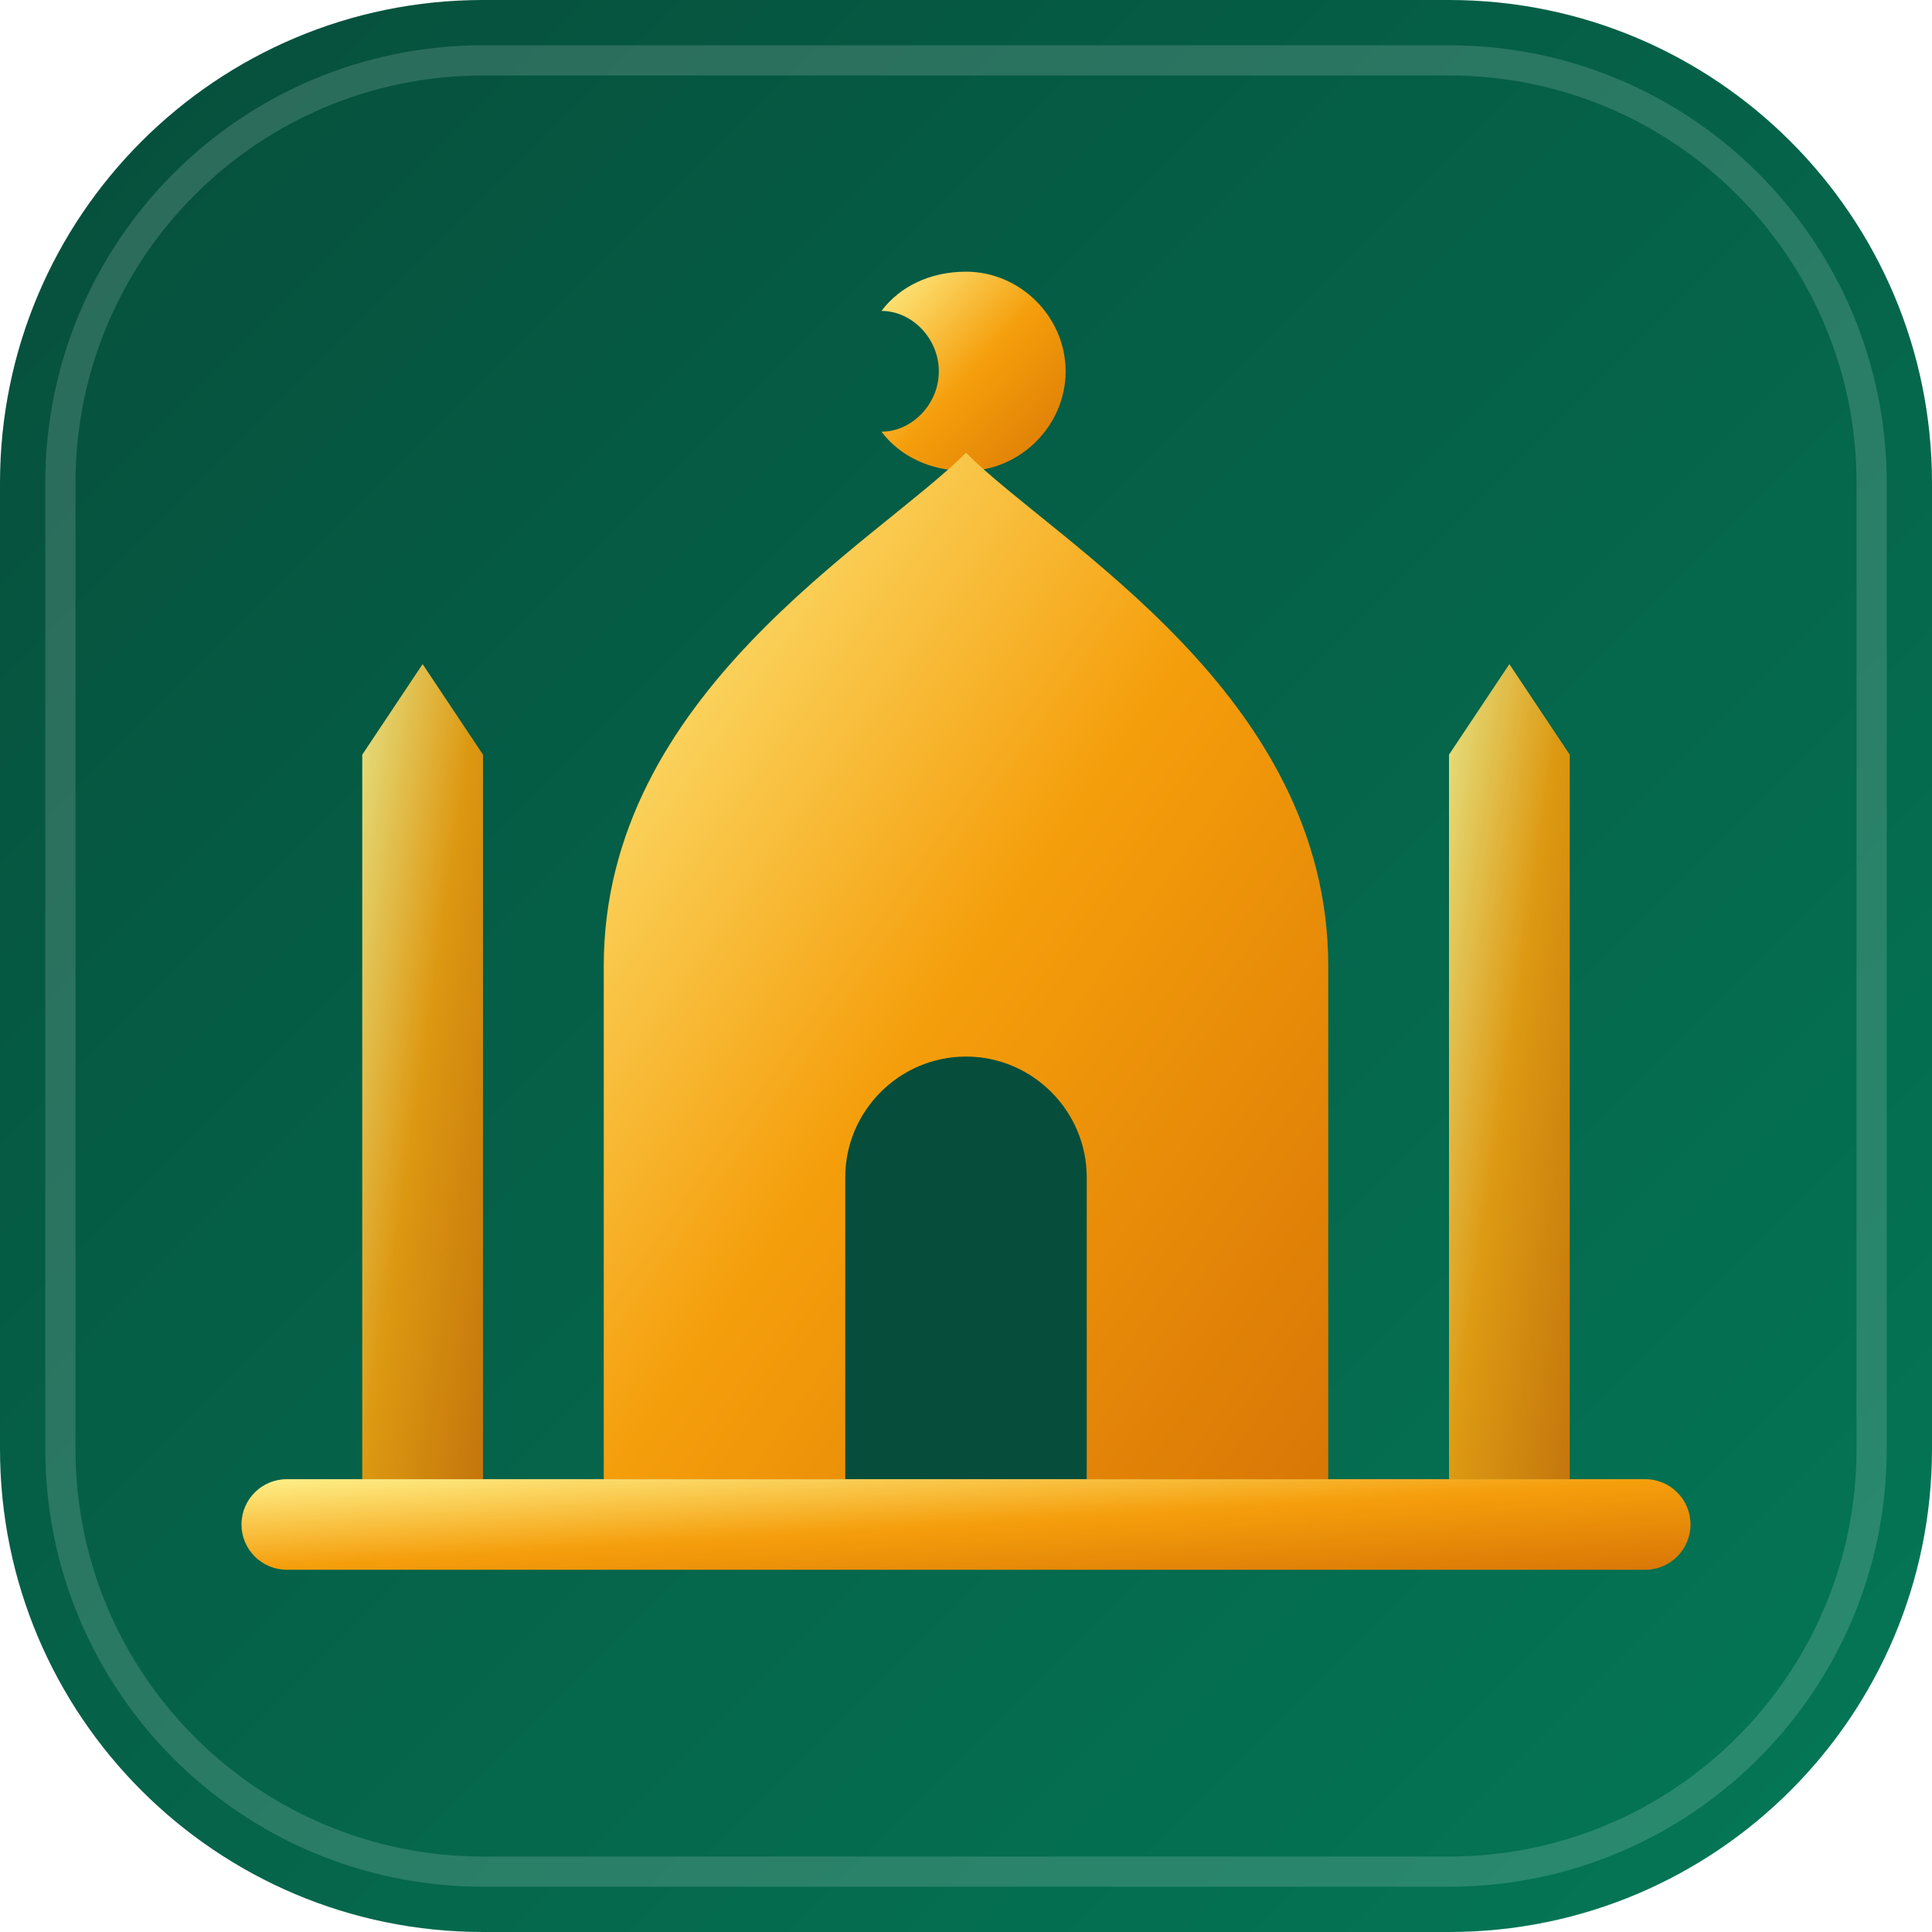
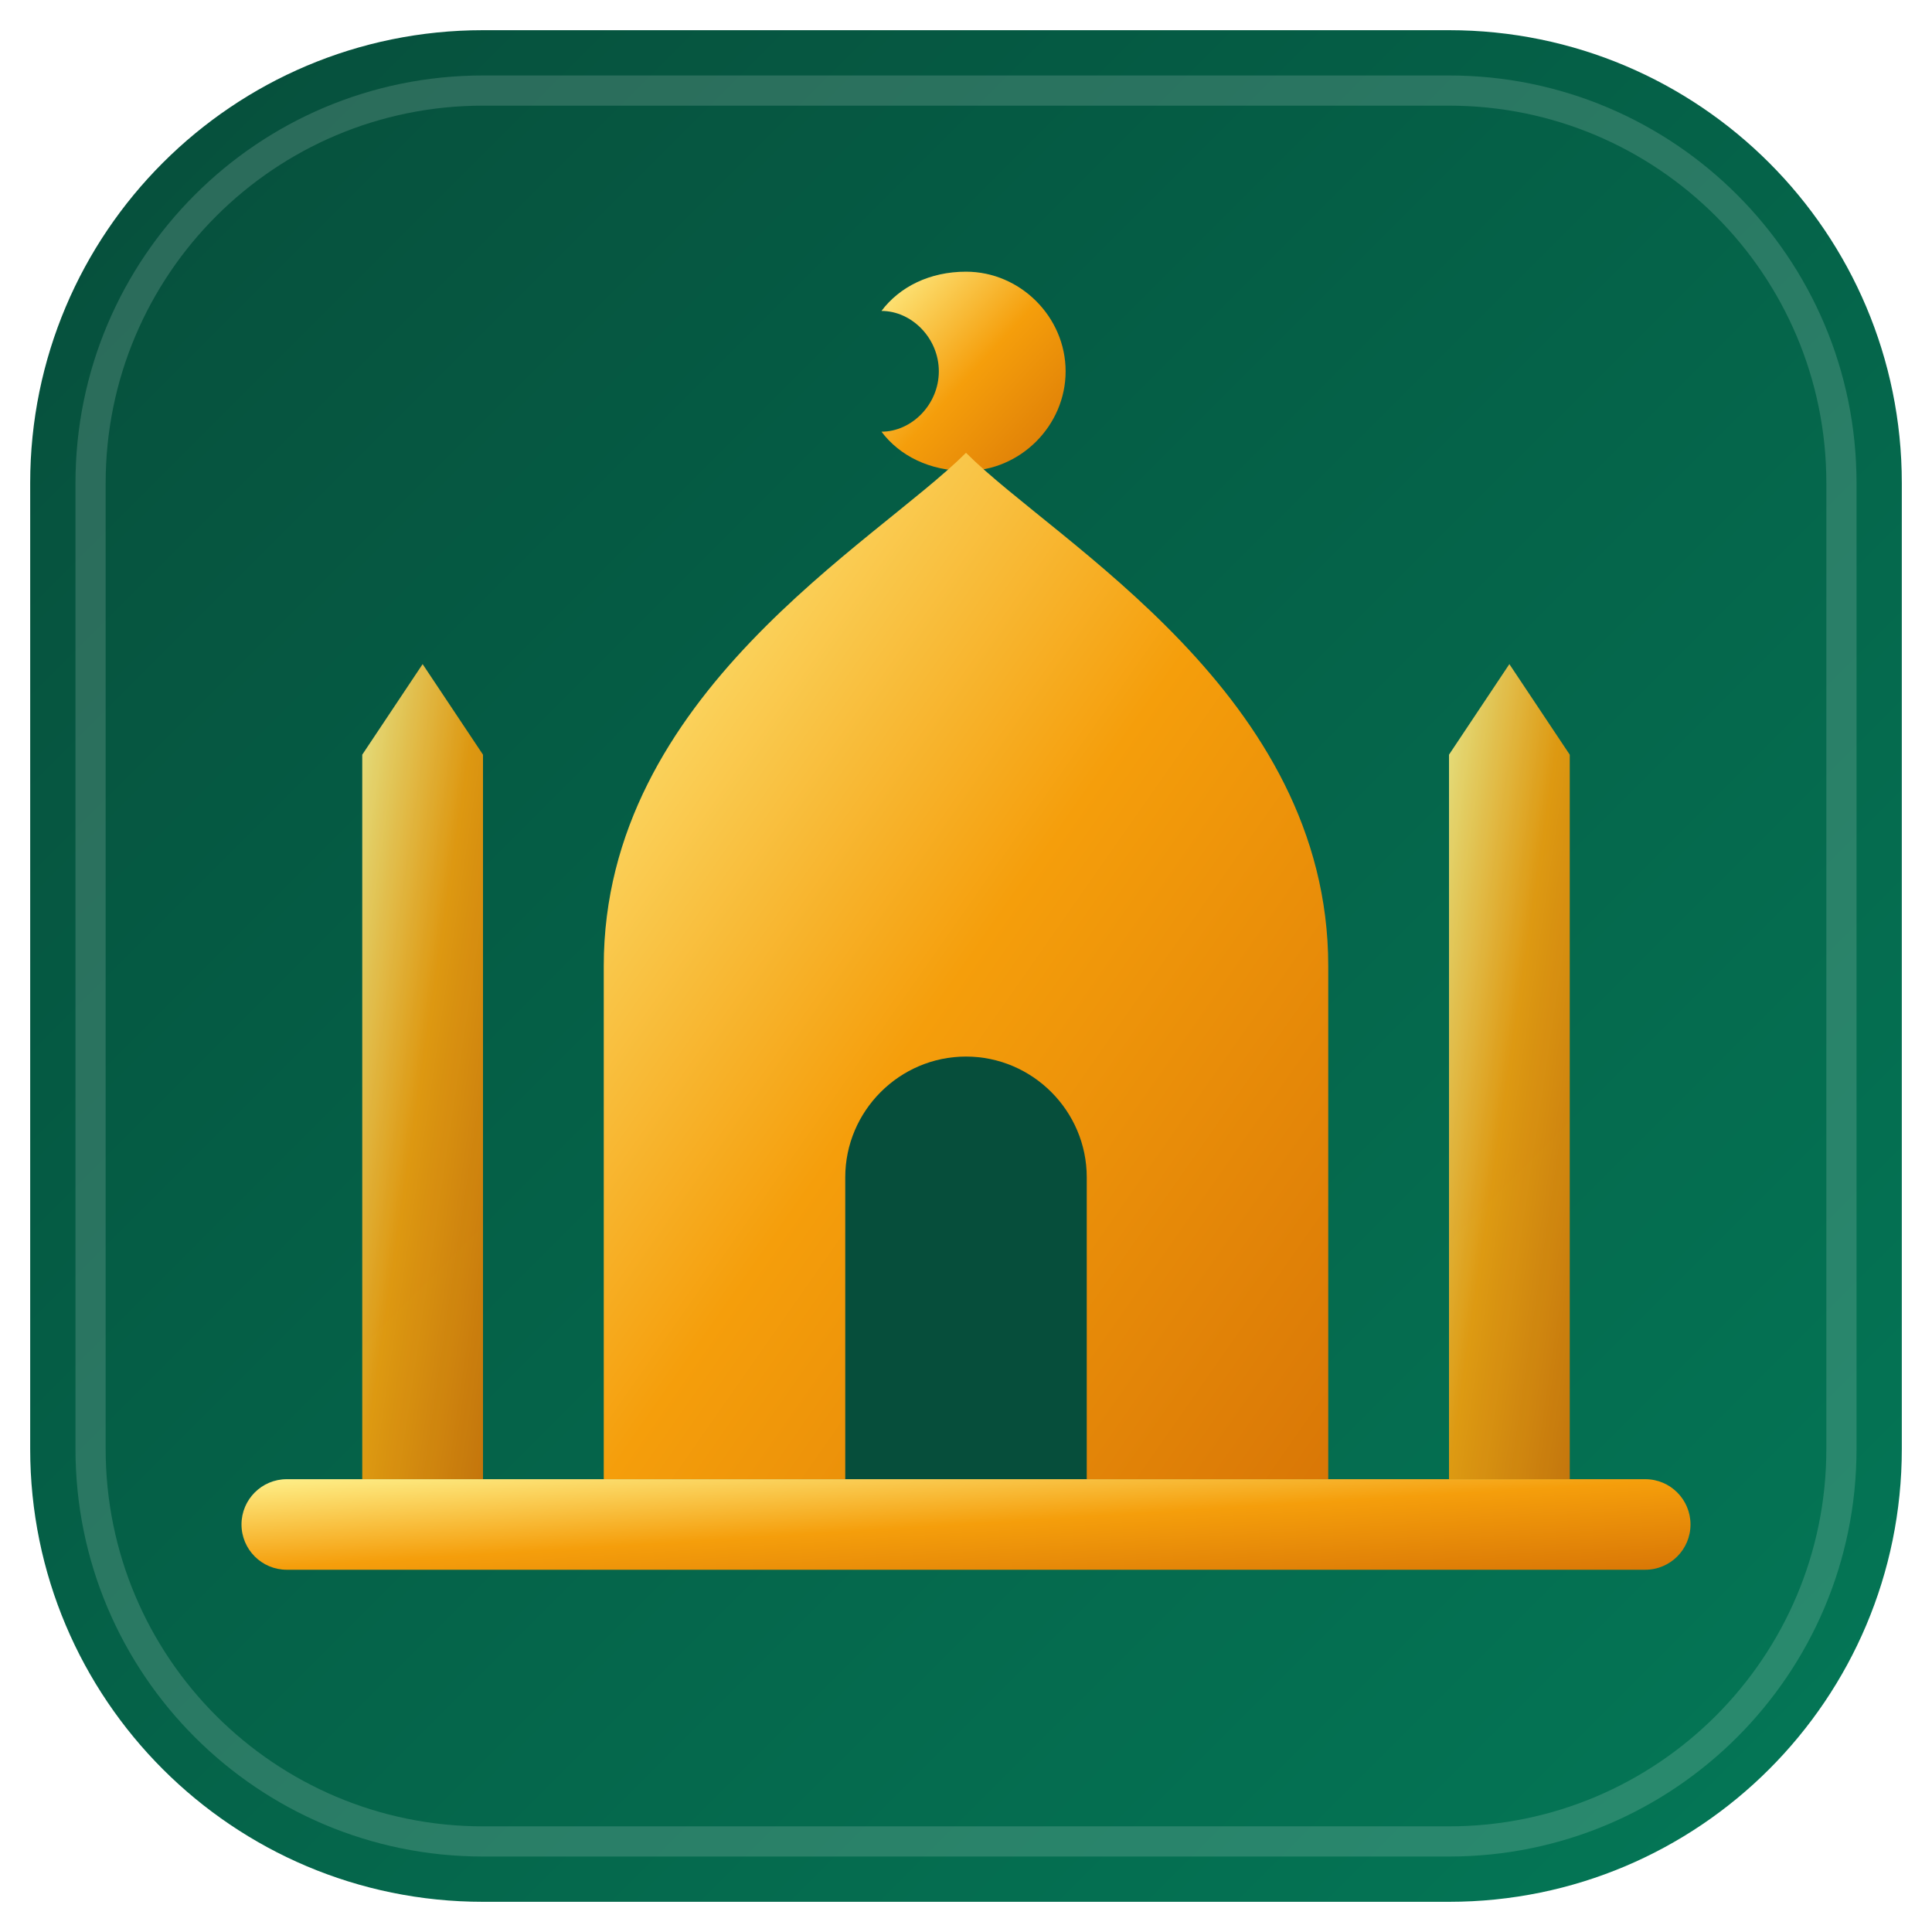
- <svg xmlns="http://www.w3.org/2000/svg" viewBox="0 0 64 64" width="64" height="64">
+ <svg xmlns="http://www.w3.org/2000/svg" viewBox="0 0 512 512" width="512" height="512">
  <defs>
    <linearGradient id="bg" x1="0%" y1="0%" x2="100%" y2="100%">
      <stop offset="0%" stop-color="#064e3b" />
      <stop offset="100%" stop-color="#047857" />
    </linearGradient>
    <linearGradient id="gold" x1="0%" y1="0%" x2="100%" y2="100%">
      <stop offset="0%" stop-color="#fef08a" />
      <stop offset="50%" stop-color="#f59e0b" />
      <stop offset="100%" stop-color="#d97706" />
    </linearGradient>
  </defs>
-   <rect width="64" height="64" rx="16" fill="url(#bg)" />
-   <rect width="60" height="60" x="2" y="2" rx="14" fill="none" stroke="rgba(255,255,255,0.15)" stroke-width="1" />
-   <path d="M32 9 C30.8 9 29.8 9.5 29.2 10.3 C30.2 10.3 31.1 11.2 31.1 12.3 C31.1 13.4 30.2 14.3 29.2 14.3 C29.8 15.1 30.8 15.6 32 15.6 C33.8 15.6 35.3 14.1 35.3 12.3 C35.3 10.5 33.8 9 32 9 Z" fill="url(#gold)" />
-   <path d="M32 15 C29 18 20 23 20 32 L20 49 L44 49 L44 32 C44 23 35 18 32 15 Z" fill="url(#gold)" />
-   <path d="M28 49 L28 39 C28 36.8 29.8 35 32 35 C34.2 35 36 36.8 36 39 L36 49 Z" fill="#064e3b" />
-   <path d="M12 25 L14 22 L16 25 L16 49 L12 49 Z" fill="url(#gold)" opacity="0.9" />
-   <path d="M48 25 L50 22 L52 25 L52 49 L48 49 Z" fill="url(#gold)" opacity="0.9" />
-   <rect x="8" y="49" width="48" height="3" rx="1.5" fill="url(#gold)" />
+   <rect x="8" y="8" width="496" height="496" rx="120" fill="url(#bg)" />
+   <rect x="24" y="24" width="464" height="464" rx="104" fill="none" stroke="rgba(255,255,255,0.15)" stroke-width="8" />
+   <g transform="scale(8)">
+     <path d="M32 9 C30.8 9 29.8 9.5 29.2 10.3 C30.2 10.3 31.1 11.2 31.1 12.3 C31.1 13.4 30.2 14.3 29.2 14.3 C29.8 15.1 30.8 15.6 32 15.6 C33.8 15.6 35.3 14.1 35.3 12.3 C35.3 10.5 33.8 9 32 9 Z" fill="url(#gold)" />
+     <path d="M32 15 C29 18 20 23 20 32 L20 49 L44 49 L44 32 C44 23 35 18 32 15 Z" fill="url(#gold)" />
+     <path d="M28 49 L28 39 C28 36.8 29.8 35 32 35 C34.2 35 36 36.8 36 39 L36 49 Z" fill="#064e3b" />
+     <path d="M12 25 L14 22 L16 25 L16 49 L12 49 Z" fill="url(#gold)" opacity="0.9" />
+     <path d="M48 25 L50 22 L52 25 L52 49 L48 49 Z" fill="url(#gold)" opacity="0.9" />
+     <rect x="8" y="49" width="48" height="3" rx="1.5" fill="url(#gold)" />
+   </g>
</svg>
